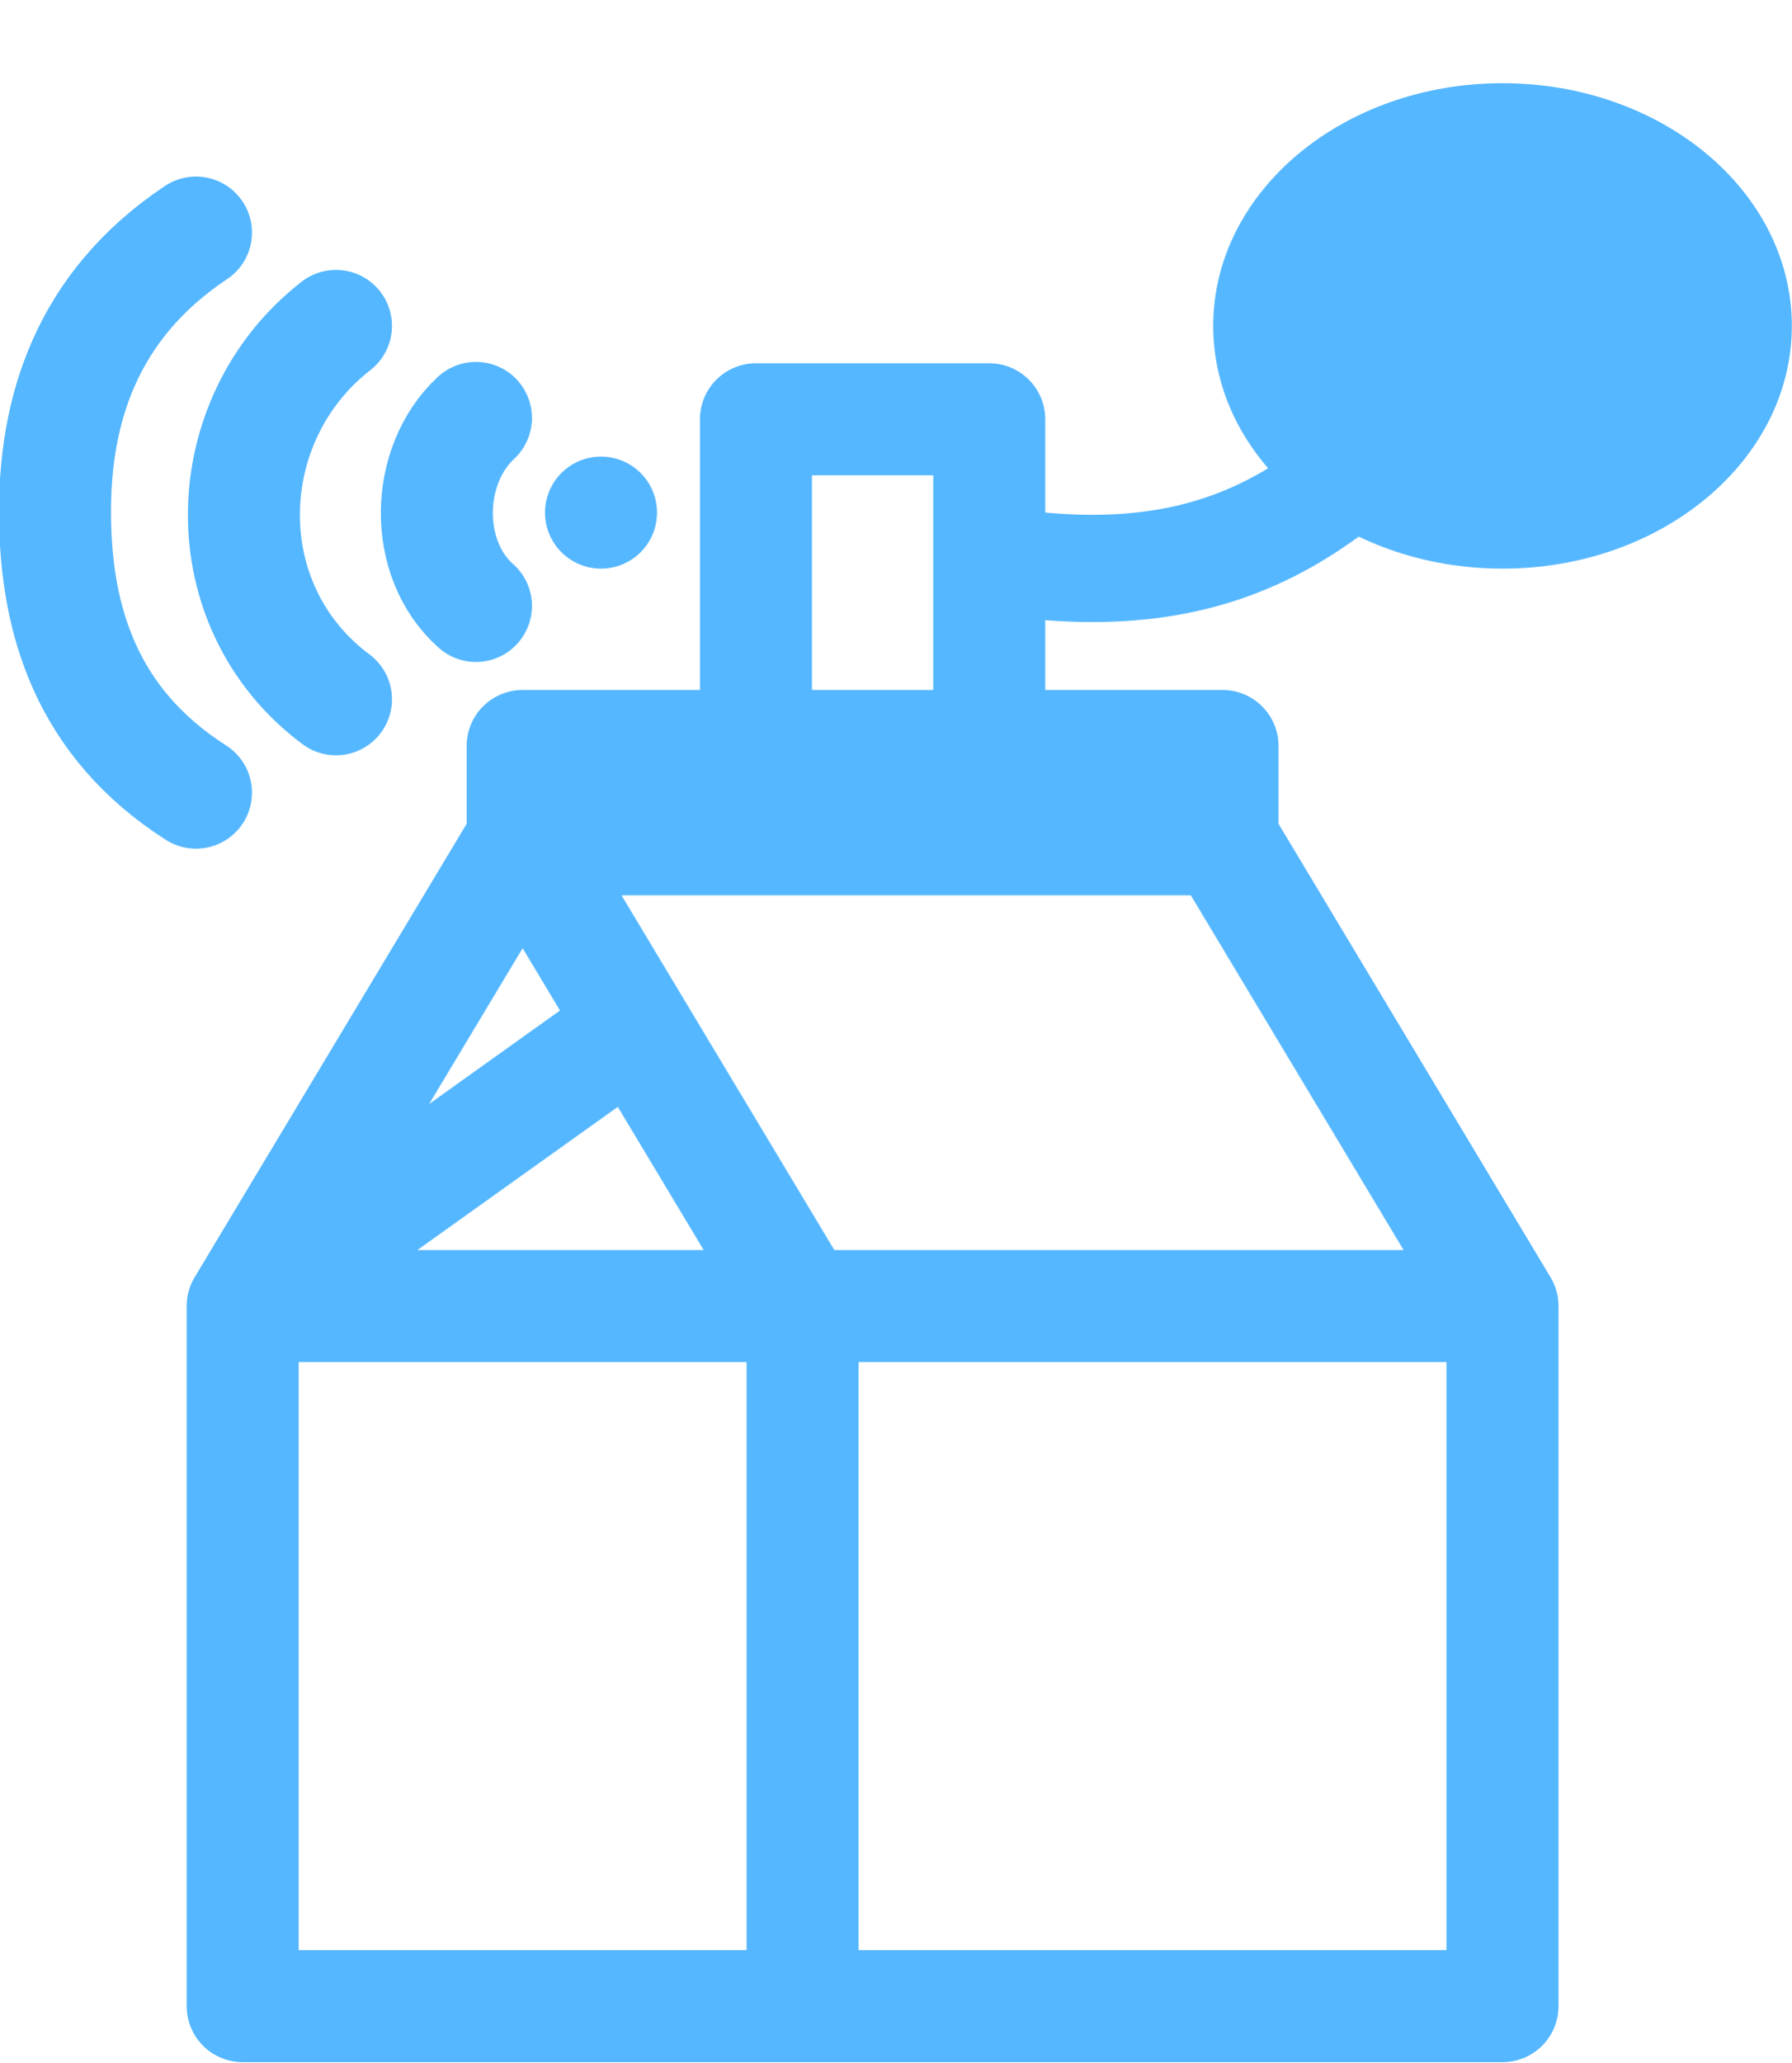
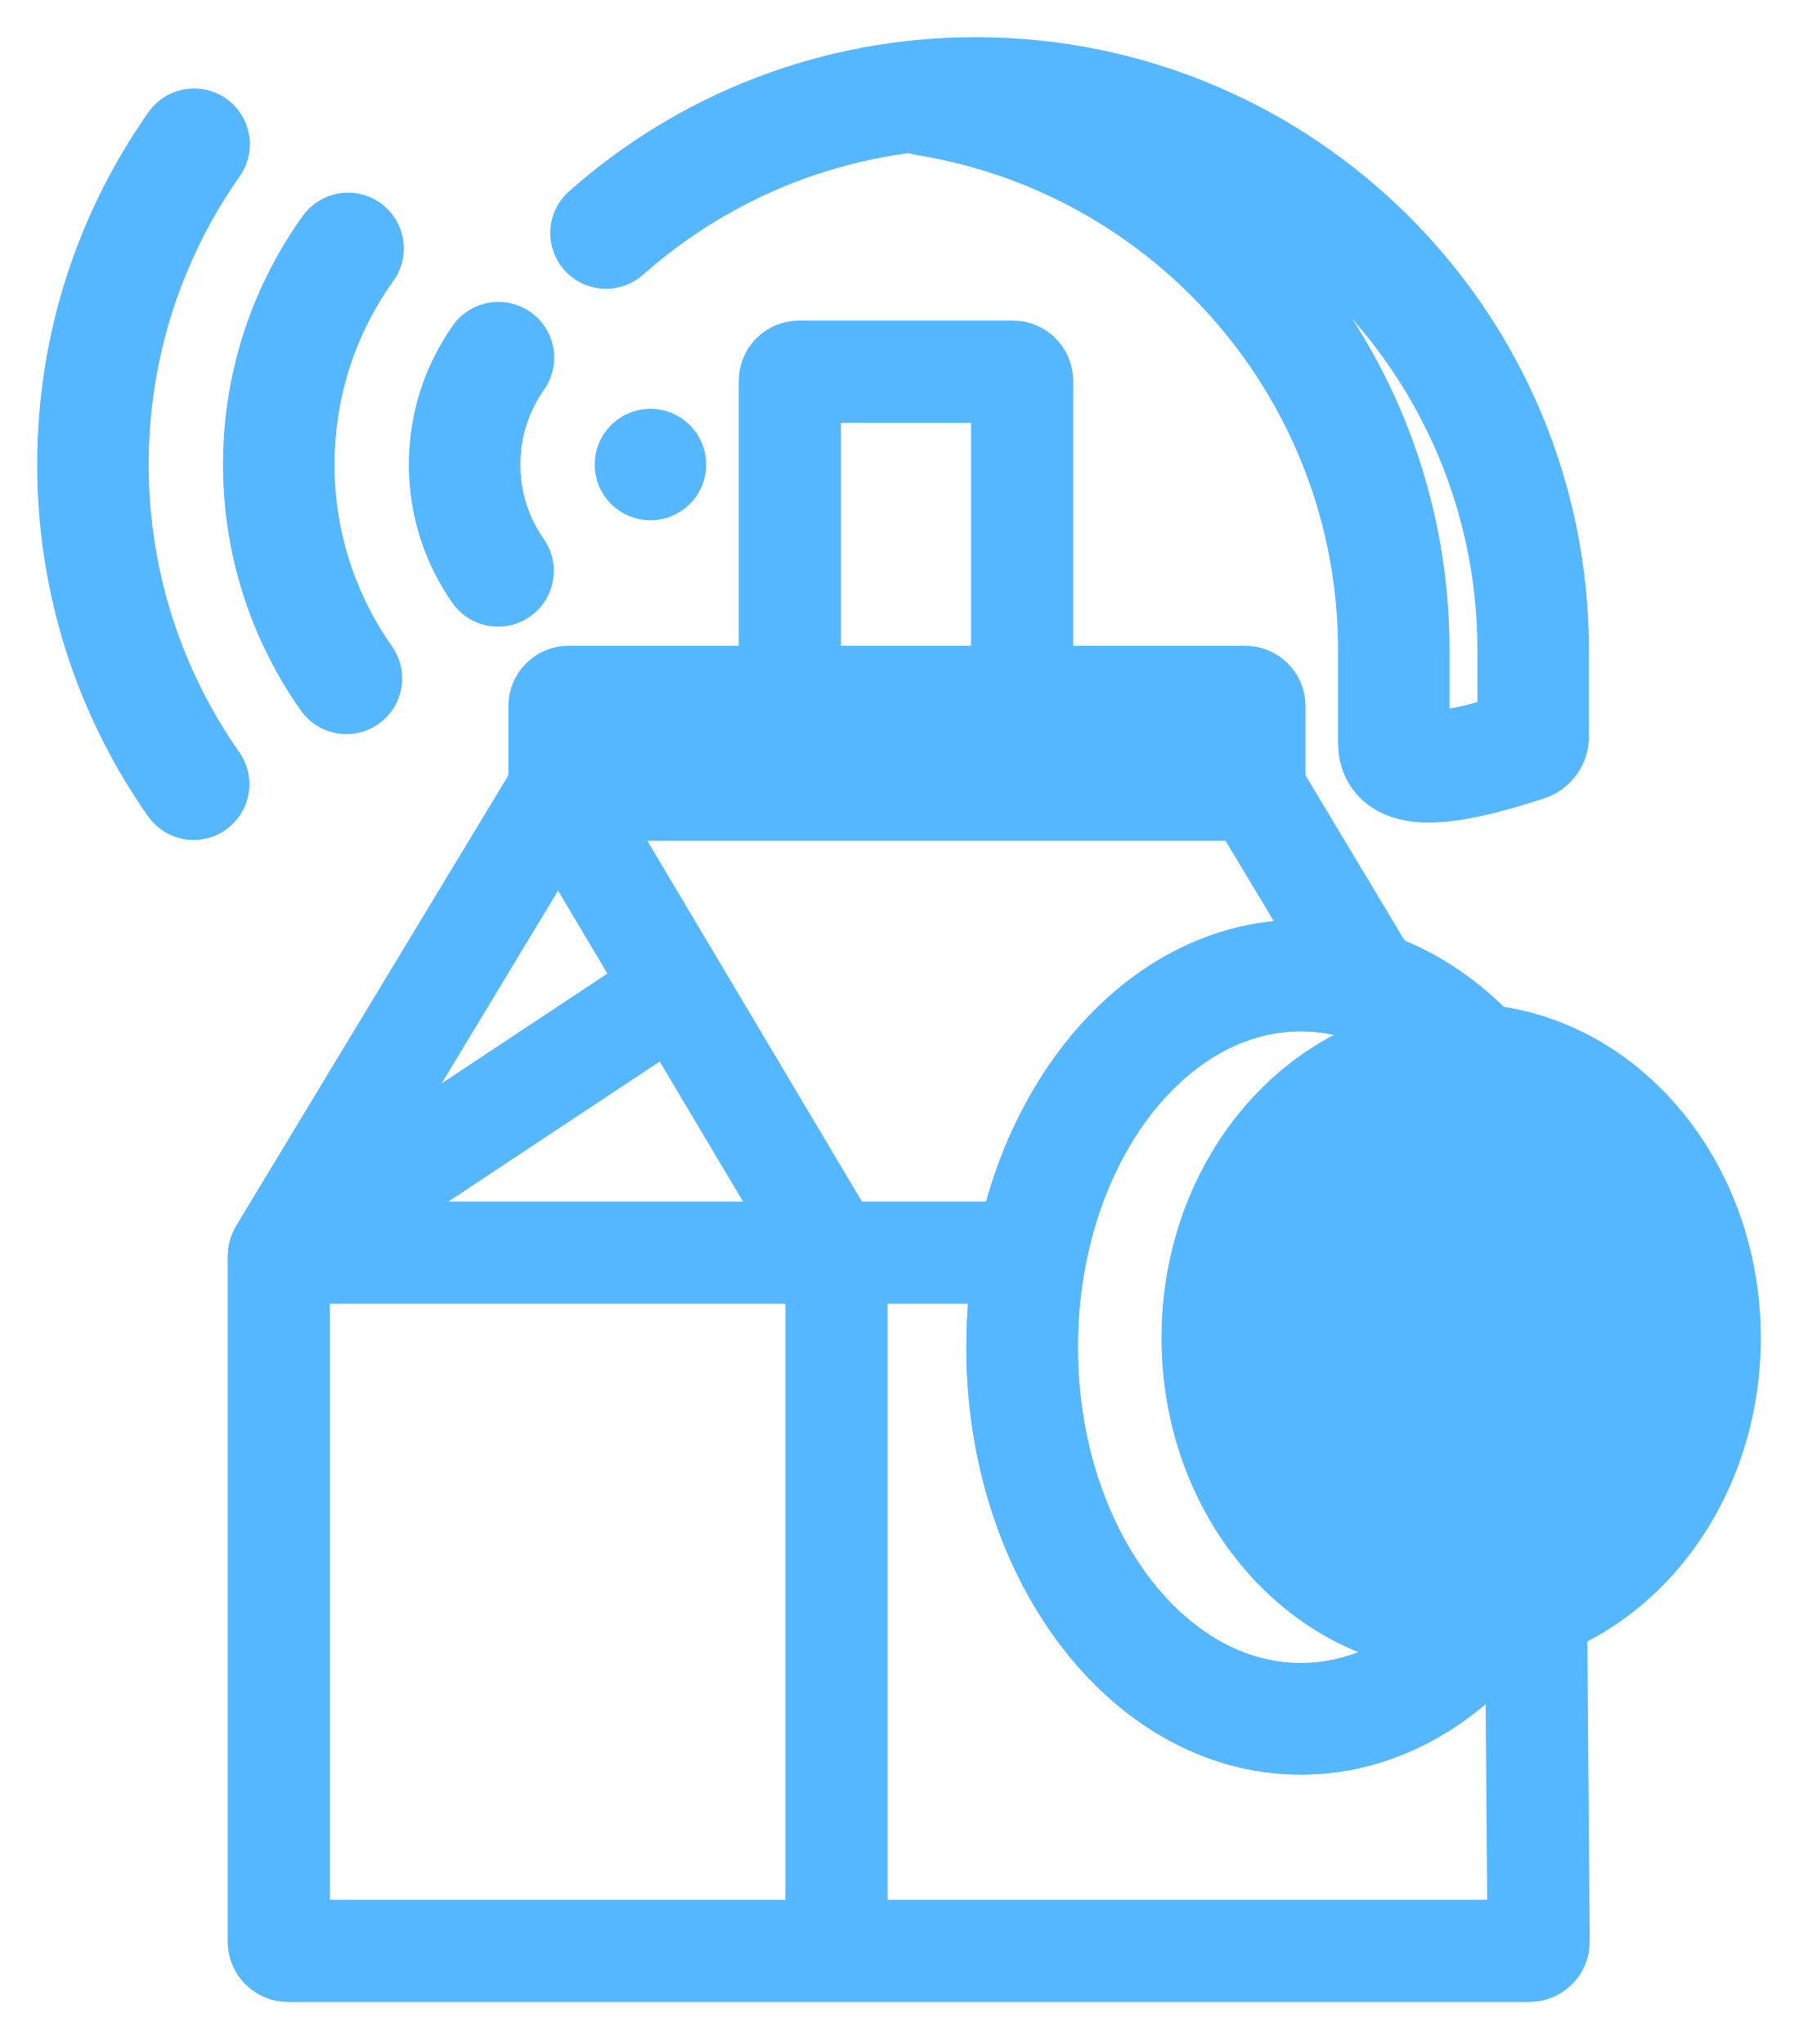
- <svg xmlns="http://www.w3.org/2000/svg" width="960" height="1104.569" viewBox="0 0 254 292.251" version="1.1" id="svg29">
-   <defs id="defs23" />
-   <g id="layer1" transform="translate(100.5417,86.53178)">
-     <rect style="fill:none;fill-opacity:1;stroke:#55b7ff;stroke-width:15.875;stroke-linejoin:round;stroke-miterlimit:4;stroke-dasharray:none;stroke-opacity:1" id="rect948" width="33.073" height="52.917" x="6.615" y="-27.115" />
-     <path style="fill:none;fill-opacity:1;stroke:#55b7ff;stroke-width:15.875;stroke-linecap:butt;stroke-linejoin:round;stroke-miterlimit:4;stroke-dasharray:none;stroke-opacity:1" d="M 112.448,98.562 V 197.781 H 13.229 M -10.498,58.814 -66.146,98.562 H 112.448 L 72.76,32.417 h -99.219 l -39.687,66.146 v 26.458 26.458 26.458 19.844 h 39.687 39.688 V 98.562 l -39.688,-66.146 V 19.187 h 99.219 v 13.229" id="path87" />
-     <path style="fill:none;stroke:#55b7ff;stroke-width:15.199;stroke-linecap:butt;stroke-linejoin:miter;stroke-miterlimit:4;stroke-dasharray:none;stroke-opacity:0.995" d="m 39.688,-7.271 c 39.688,6.615 52.917,-13.229 72.76,-33.073" id="path900" />
-   </g>
-   <g id="layer2" transform="translate(100.5417,86.53178)">
-     <path id="path883" d="m -33.073,-27.305 c -7.219,6.662 -7.566,19.964 0,26.648" style="fill:none;stroke:#55b7ff;stroke-width:15.875;stroke-linecap:round;stroke-linejoin:miter;stroke-miterlimit:4;stroke-dasharray:none;stroke-opacity:1" />
-     <path id="path885" d="m -72.76,-53.573 c -15.614,10.41 -20.154,25.316 -19.981,40.391 0.166,14.411 4.339,29 19.981,38.984" style="fill:none;stroke:#55b7ff;stroke-width:15.875;stroke-linecap:round;stroke-linejoin:miter;stroke-miterlimit:4;stroke-dasharray:none;stroke-opacity:1" />
-     <circle style="fill:#55b7ff;fill-opacity:1;stroke:none;stroke-width:0.318" cy="-13.885" cx="-15.346" id="path51" r="7.938" />
-     <path style="fill:none;stroke:#55b7ff;stroke-width:15.875;stroke-linecap:round;stroke-linejoin:miter;stroke-miterlimit:4;stroke-dasharray:none;stroke-opacity:1" d="m -52.917,-40.344 c -16.994,13.229 -17.809,39.643 0,52.917" id="path871" />
-   </g>
-   <g id="layer3" transform="translate(100.5417,86.53178)">
-     <ellipse id="path181" cx="112.448" cy="-40.344" rx="39.688" ry="33.073" style="fill:#55b7ff;fill-opacity:1;stroke:#55b7ff;stroke-width:2.646;stroke-miterlimit:4;stroke-dasharray:none;stroke-opacity:1" />
-     <ellipse style="fill:#000000;fill-opacity:0;stroke-width:2.646;stroke-linejoin:round;stroke-miterlimit:4;stroke-dasharray:none" id="path940" cx="23.921" cy="-71.297" rx="23.921" ry="15.234" />
+ <svg xmlns="http://www.w3.org/2000/svg" width="195px" height="220px" viewBox="0 0 195 220" version="1.1">
+   <defs />
+   <g id="Symbols" stroke="none" stroke-width="1" fill="none" fill-rule="evenodd">
+     <g id="Pafiume-cast" stroke="#55B7FF">
+       <g id="Bottle" transform="translate(30, 40)" stroke-width="11">
+         <path d="M105.143,45.216 L134.86,94.745 C134.952,94.898 135.001,95.073 135.002,95.251 L135.587,168.971 C135.591,169.523 135.147,169.974 134.595,169.979 C134.592,169.979 134.589,169.979 134.587,169.979 L1,169.979 C0.448,169.979 6.76353751e-17,169.531 0,168.979 L7.77156117e-15,95.257 C7.74923677e-15,95.075 0.05,94.896 0.144,94.74 L30.066,45.217 C30.161,45.061 30.21,44.882 30.21,44.7 L30.21,36 C30.21,35.448 30.658,35 31.21,35 L104,35 C104.552,35 105,35.448 105,36 L105,44.702 C105,44.883 105.049,45.061 105.143,45.216 Z" id="Path-3" />
+         <path d="M105,45 L31.758,45 C31.206,45 30.758,45.448 30.758,46 C30.758,46.18 30.807,46.357 30.899,46.511 L60.021,95.48 L60.021,170" id="Path-6" />
+         <path d="M80.496,94.824 L3.319,94.824 C2.767,94.824 2.319,94.376 2.319,93.824 C2.319,93.488 2.487,93.175 2.767,92.99 L45,65" id="Path-7" />
+         <path d="M80,35 L80,1 C80,0.448 79.552,-1.01453063e-16 79,0 L56,0 C55.448,1.01453063e-16 55,0.448 55,1 L55,35" id="Path-2" />
+       </g>
+       <g id="Spray" transform="translate(10, 15)">
+         <circle id="Oval-Copy-9" stroke-width="2" fill="#55B7FF" cx="60" cy="35" r="5" />
+         <path d="M43.64,23.493 C41.347,26.748 40,30.717 40,35 C40,39.257 41.33,43.204 43.598,46.447" id="Oval-3" stroke-width="12" stroke-linecap="round" />
+         <path d="M27.457,11.737 C27.393,11.826 27.329,11.916 27.266,12.006 C22.688,18.51 20,26.441 20,35 C20,43.433 22.61,51.257 27.066,57.708 C27.136,57.809 27.207,57.911 27.278,58.012" id="Oval-3-Copy" stroke-width="12" stroke-linecap="round" />
+         <path d="M10.888,0.524 C4.028,10.279 0,22.169 0,35 C0,47.8 4.008,59.664 10.838,69.405" id="Oval-3-Copy-2" stroke-width="12" stroke-linecap="round" />
+       </g>
+       <path d="M148.351,106.57 C145.7,105.548 142.898,105 140,105 C123.431,105 110,122.909 110,145 C110,167.091 123.431,185 140,185 C156.569,185 170,167.091 170,145" id="Oval" stroke-width="12" />
+       <ellipse id="Oval-Copy" stroke-width="12" fill="#55B7FF" cx="157.25" cy="144" rx="26.25" ry="30" />
+       <path d="M165,70 C165,36.863 138.137,10 105,10 C89.739,10 75.808,15.698 65.22,25.082" id="Oval-4-Copy-3" stroke-width="12" stroke-linecap="round" />
+       <path d="M165,70.455 L165,79.28 C165,79.711 164.723,80.094 164.313,80.229 C154.771,83.376 150,83.299 150,80 C150,70.647 150,74.15 150,70 C150,40.158 128.213,15.404 99.678,10.776" id="Oval-4-Copy-2" stroke-width="12" stroke-linecap="round" />
+       <ellipse id="Oval-2" stroke-width="12" cx="140" cy="145" rx="30" ry="40" />
+     </g>
  </g>
</svg>
